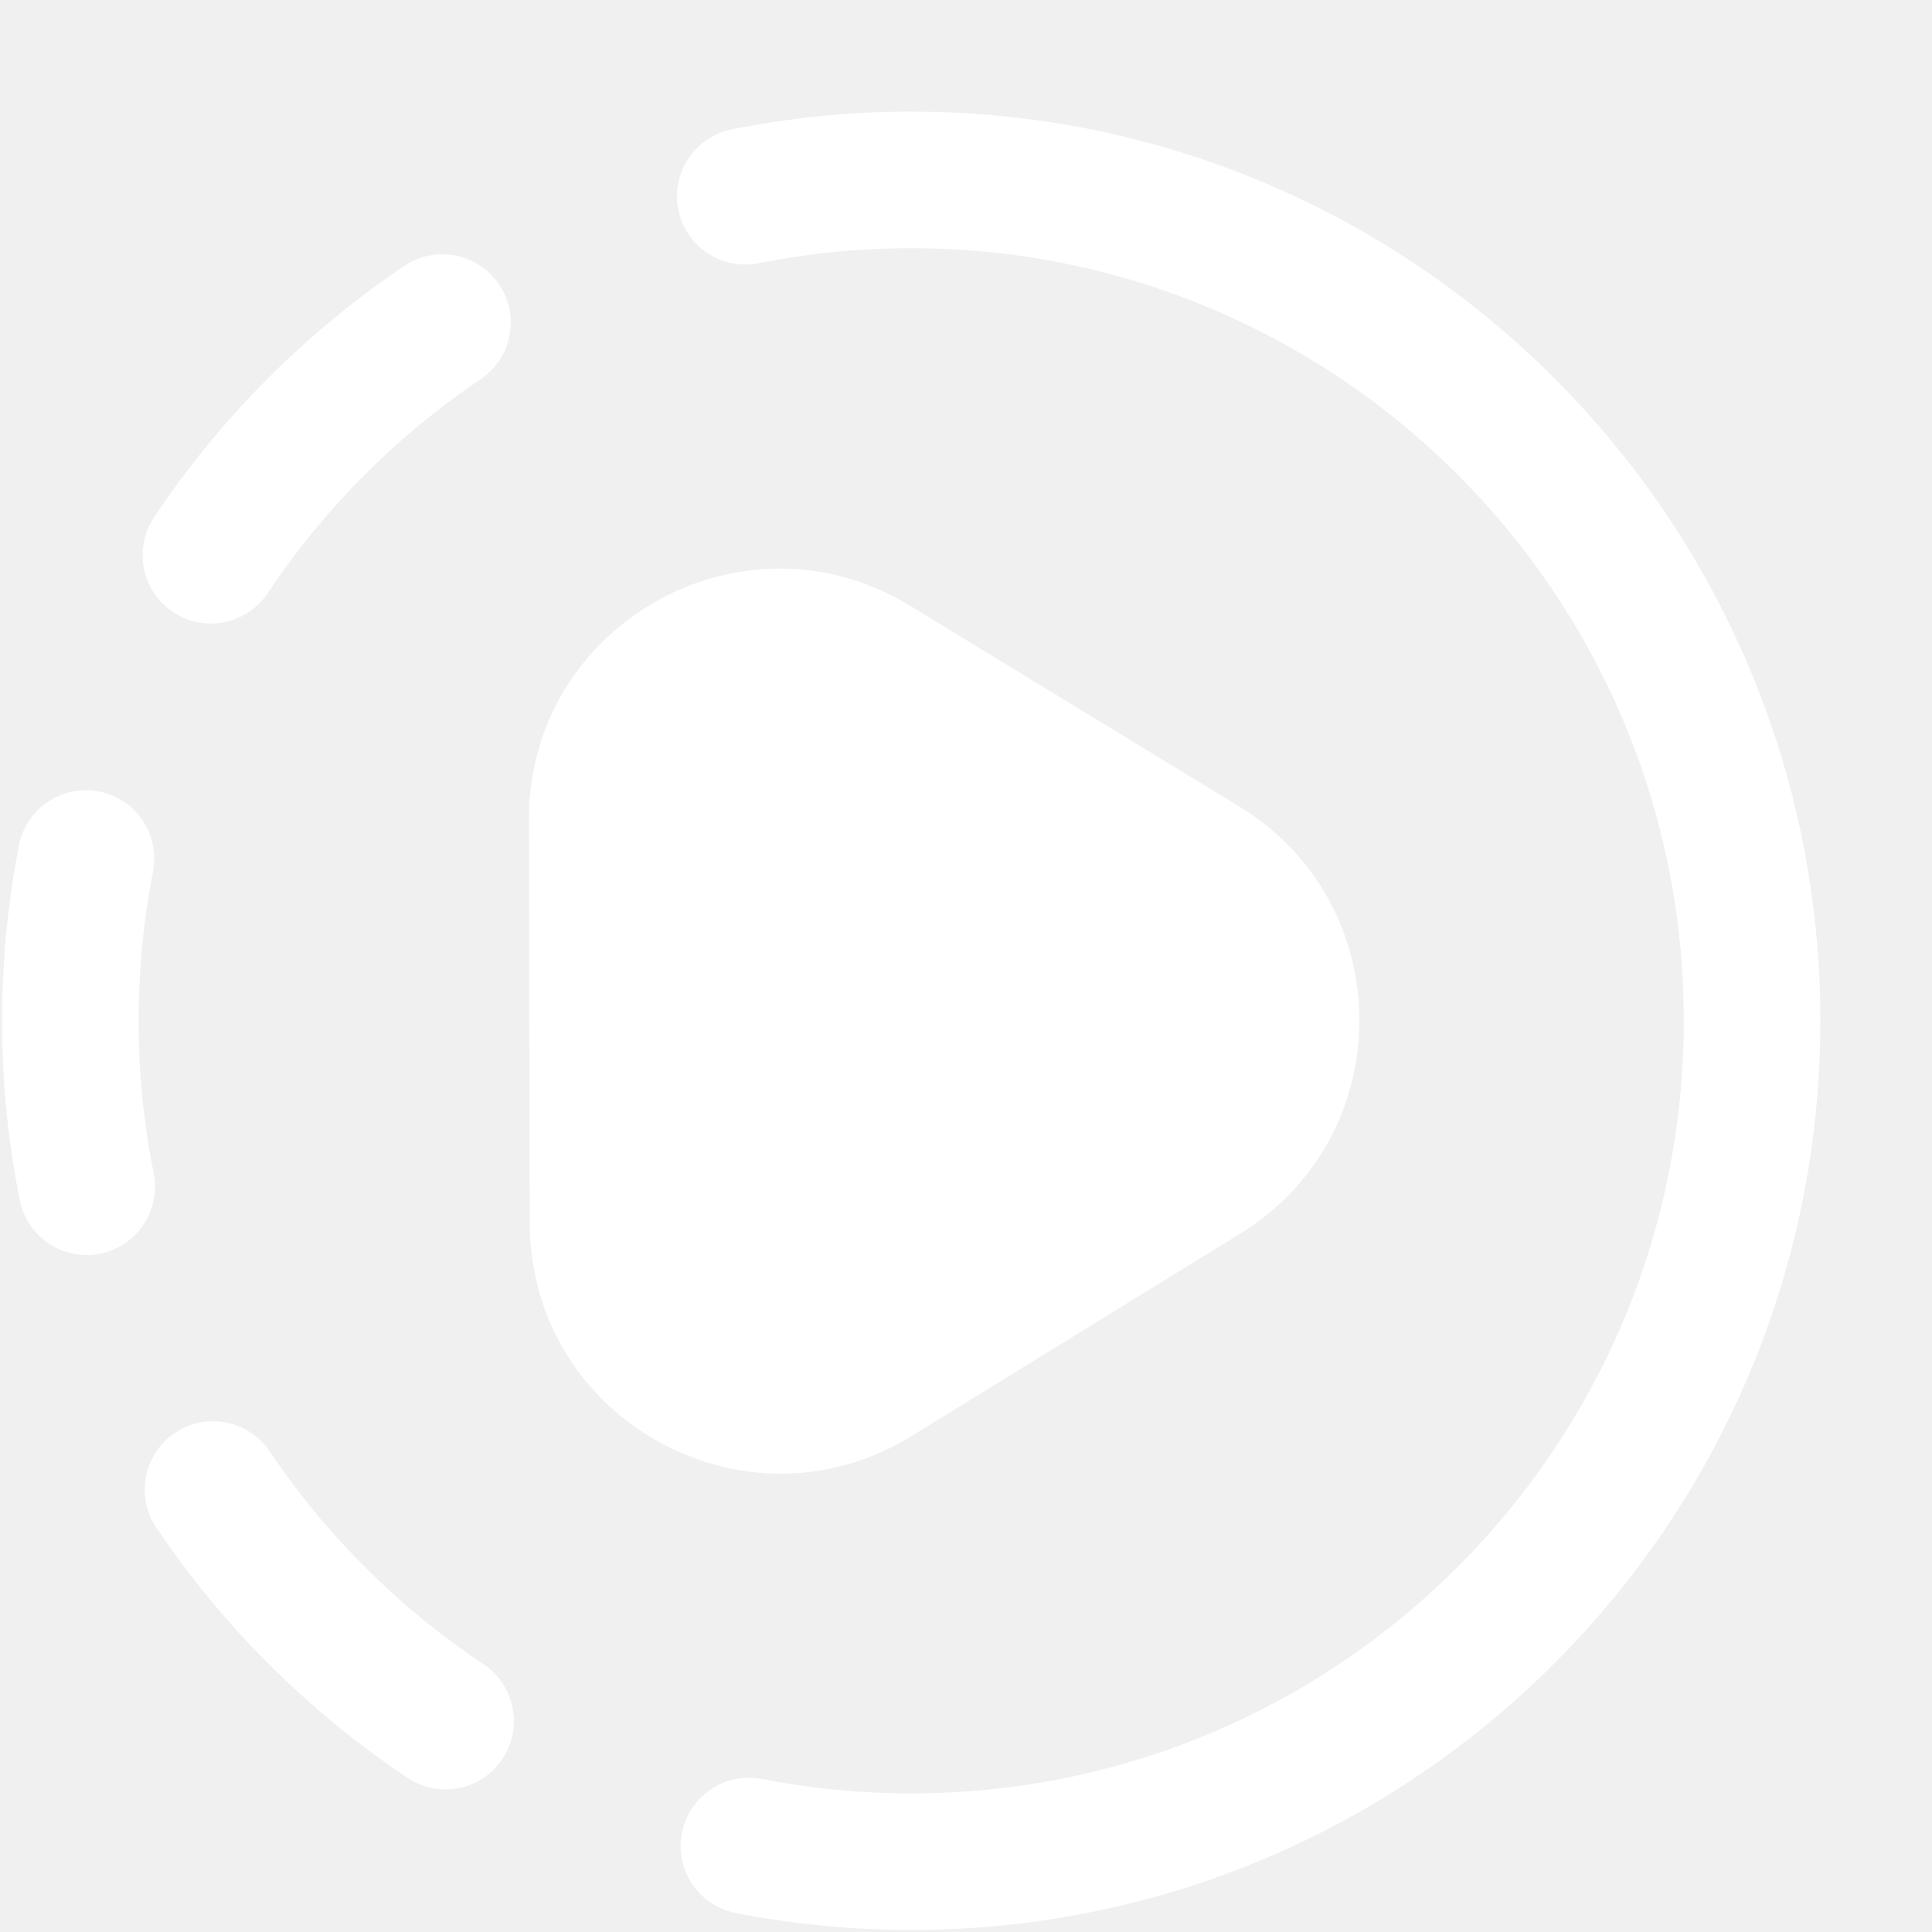
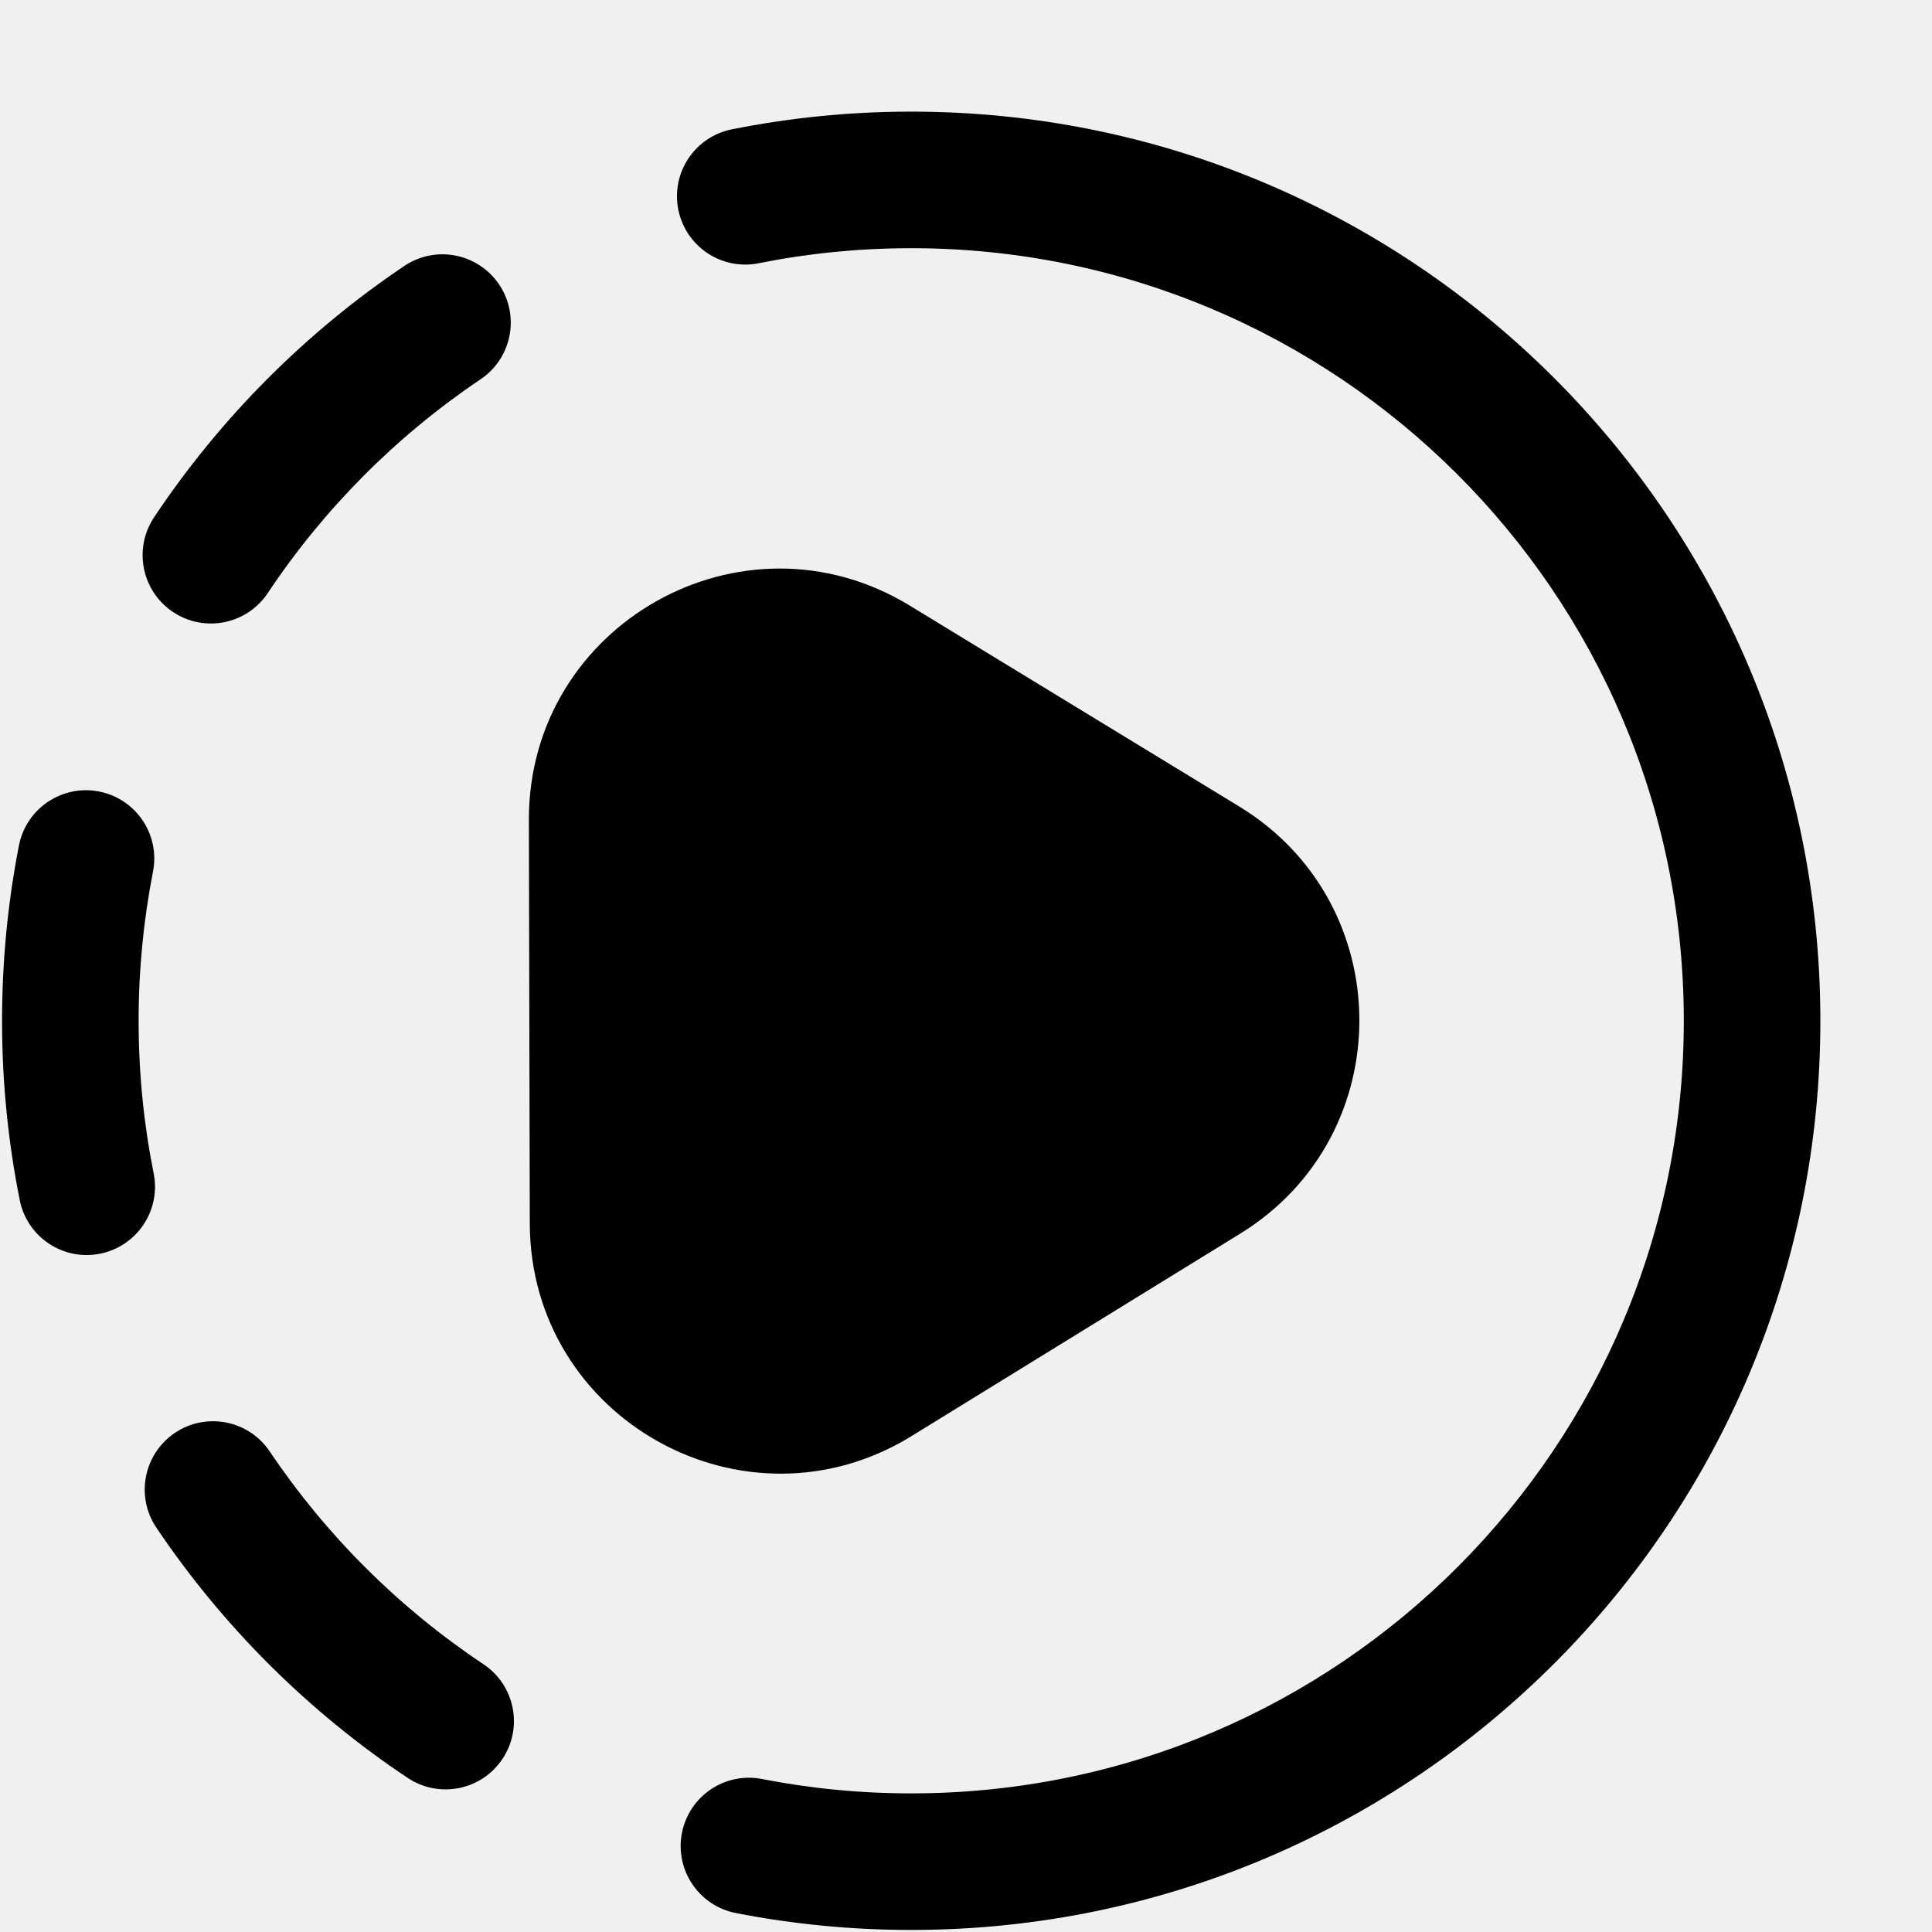
- <svg xmlns="http://www.w3.org/2000/svg" viewBox="0 0 32 32" width="128" height="128" fill="#FFFFFF">
+ <svg xmlns="http://www.w3.org/2000/svg" viewBox="0 0 32 32" width="128" height="128" fill="currentColor">
  <path d="M15.059 1.849c-1.004 0.002-1.986 0.103-2.937 0.293-0.613 0.123-1.010 0.719-0.887 1.331s0.719 1.010 1.331 0.887c0.807-0.162 1.642-0.247 2.498-0.249 7.067-0.016 12.809 5.701 12.825 12.768s-5.701 12.809-12.768 12.825c-0.856 0.002-1.692-0.080-2.499-0.238-0.613-0.12-1.207 0.28-1.327 0.893s0.28 1.207 0.893 1.327c0.951 0.186 1.934 0.282 2.938 0.28 8.317-0.019 15.044-6.776 15.025-15.092s-6.776-15.044-15.093-15.025zM7.96 6.282c0.518-0.349 0.656-1.052 0.307-1.57s-1.052-0.656-1.57-0.307c-1.639 1.103-3.049 2.519-4.145 4.163-0.346 0.52-0.206 1.222 0.314 1.569s1.222 0.206 1.569-0.314c0.931-1.398 2.131-2.603 3.525-3.541zM2.534 14.437c0.12-0.613-0.28-1.207-0.893-1.327s-1.207 0.28-1.327 0.893c-0.186 0.951-0.282 1.934-0.28 2.938s0.103 1.986 0.293 2.937c0.123 0.613 0.719 1.010 1.331 0.887s1.010-0.718 0.887-1.331c-0.162-0.807-0.247-1.642-0.249-2.498s0.080-1.692 0.238-2.499zM4.467 24.040c-0.349-0.518-1.052-0.656-1.57-0.307s-0.656 1.052-0.307 1.57c1.103 1.639 2.519 3.049 4.163 4.145 0.52 0.346 1.222 0.206 1.569-0.314s0.206-1.222-0.314-1.569c-1.398-0.931-2.603-2.131-3.541-3.525z" />
  <path d="M15.067 10.030c-2.767-1.688-6.314 0.309-6.307 3.551l0.015 6.683c0.007 3.241 3.563 5.222 6.323 3.522l5.445-3.354c2.637-1.624 2.628-5.46-0.016-7.073l-5.46-3.329z" />
</svg>
